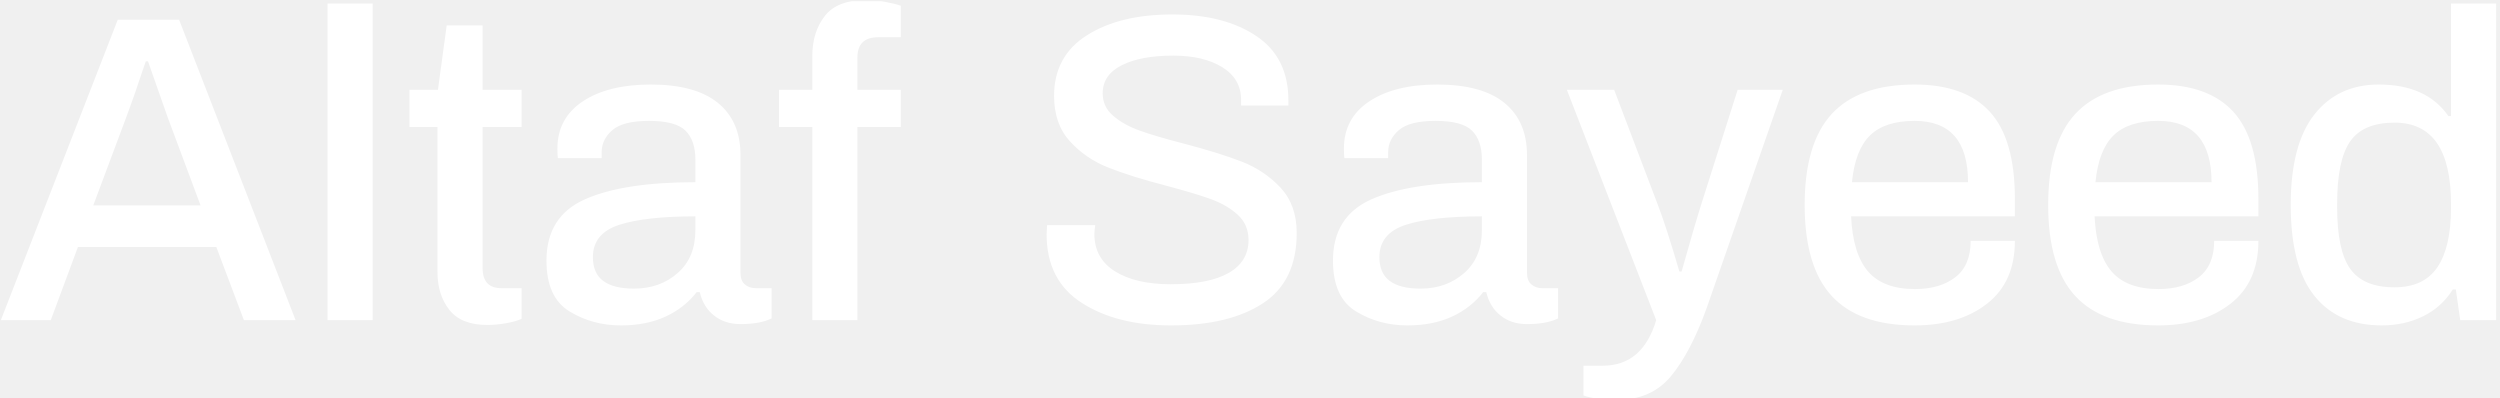
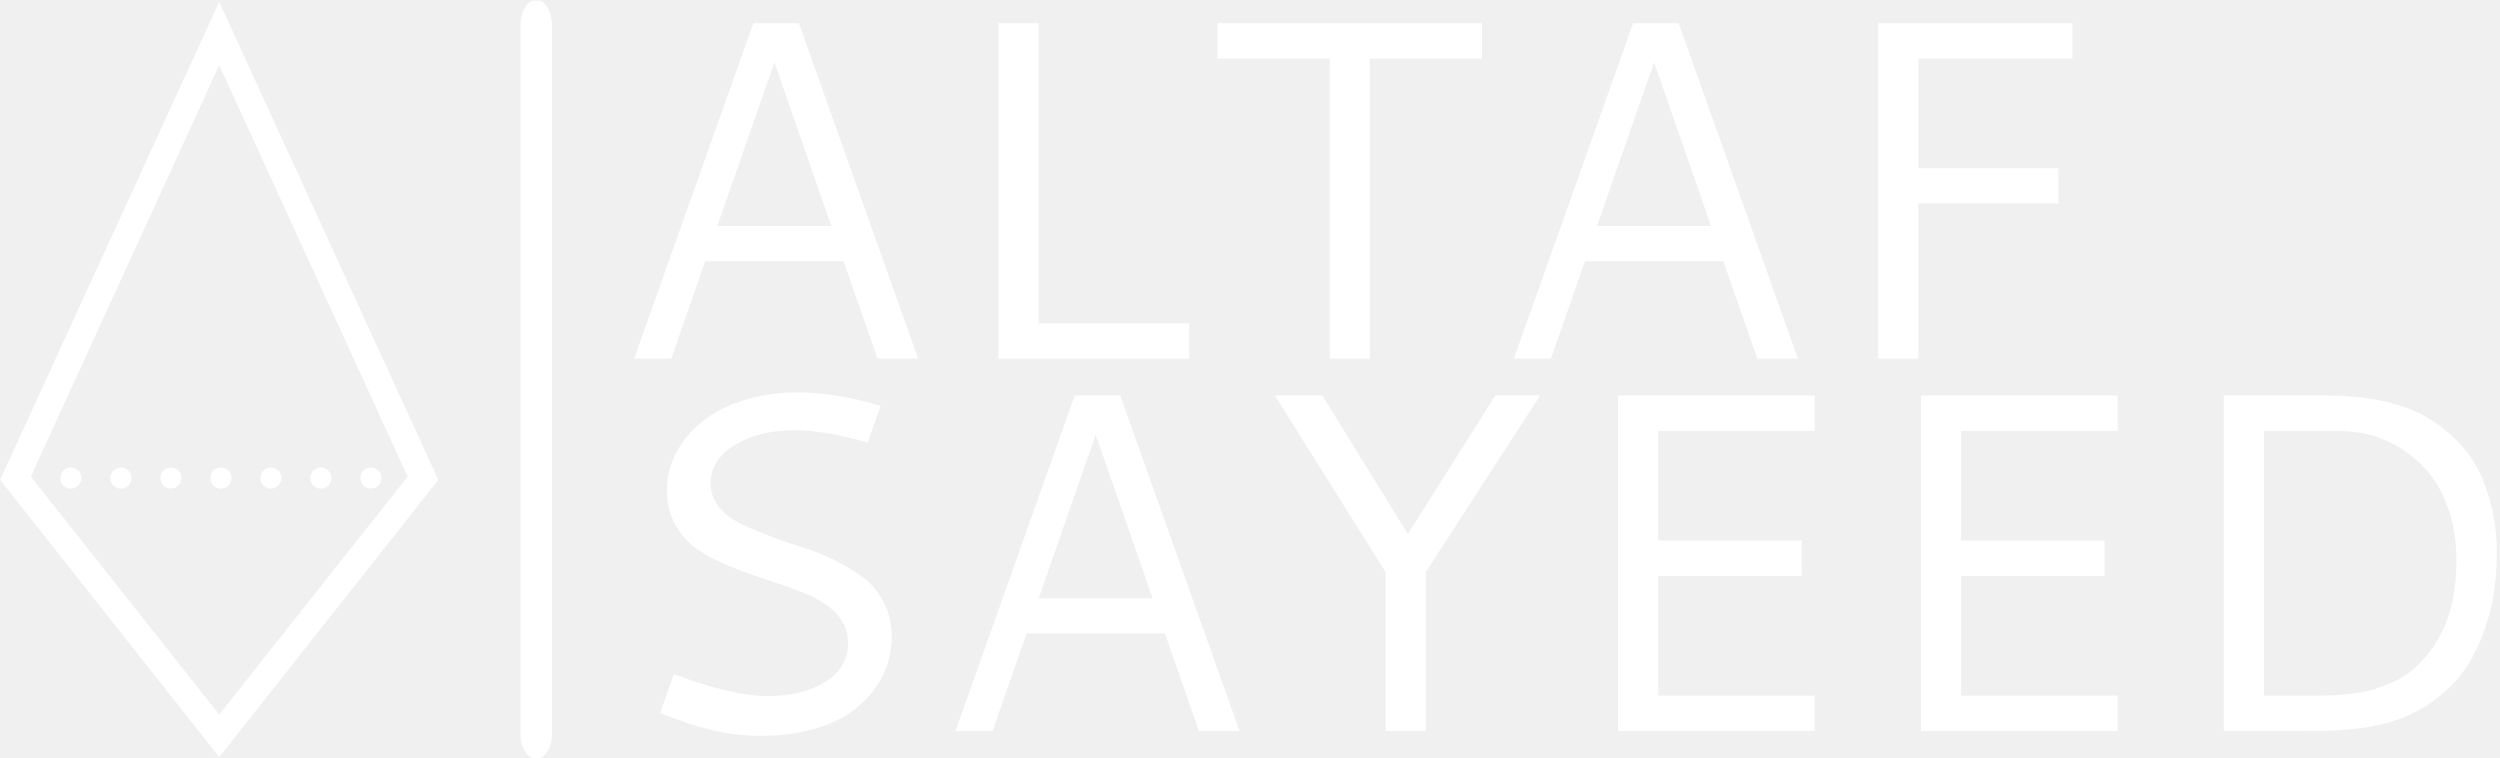
- <svg xmlns="http://www.w3.org/2000/svg" version="1.1" xmlnsXlink="http://www.w3.org/1999/xlink" xmlnsSvgjs="http://svgjs.dev/svgjs" width="2000" height="318" viewBox="0 0 2000 318">
-   <g transform="matrix(1,0,0,1,-1.212121,0.9459927)">
-     <svg viewBox="0 0 396 63" data-background-color="#ffffff" preserveAspectRatio="xMidYMid meet" height="318" width="2000">
-       <g id="tight-bounds" transform="matrix(1,0,0,1,0.24,-0.1874126)">
-         <svg viewBox="0 0 395.52 63.375" height="63.375" width="395.52">
+ <svg xmlns="http://www.w3.org/2000/svg" version="1.1" xmlnsXlink="http://www.w3.org/1999/xlink" xmlnsSvgjs="http://svgjs.dev/svgjs" width="2000" height="606" viewBox="0 0 2000 606">
+   <g transform="matrix(1,0,0,1,-1.212121,0.5861399)">
+     <svg viewBox="0 0 396 120" data-background-color="#89939e" preserveAspectRatio="xMidYMid meet" height="606" width="2000">
+       <g id="tight-bounds" transform="matrix(1,0,0,1,0.24,-0.1160673)">
+         <svg viewBox="0 0 395.52 120.232" height="120.232" width="395.52">
          <g>
-             <svg viewBox="0 0 395.52 63.375" height="63.375" width="395.52">
+             <svg viewBox="0 0 530.136 161.153" height="120.232" width="395.52">
              <g>
-                 <svg viewBox="0 0 395.52 63.375" height="63.375" width="395.52">
+                 <rect width="6.667" height="161.153" x="110.496" y="0" fill="#ffffff" opacity="1" stroke-width="0" stroke="transparent" fill-opacity="1" class="rect-o-0" data-fill-palette-color="primary" rx="1%" id="o-0" data-palette-color="#ffffff" />
+               </g>
+               <g transform="matrix(1,0,0,1,134.616,0.400879)">
+                 <svg viewBox="0 0 395.52 160.352" height="160.352" width="395.52">
                  <g>
-                     <svg viewBox="0 0 395.52 63.375" height="63.375" width="395.52">
+                     <svg viewBox="0 0 395.52 160.352" height="160.352" width="395.52">
                      <g>
-                         <svg viewBox="0 0 395.52 63.375" height="63.375" width="395.52">
+                         <svg viewBox="0 0 395.52 160.352" height="160.352" width="395.52">
                          <g transform="matrix(1,0,0,1,0,0)">
-                             <svg width="395.52" viewBox="0.3 -36.55 284.87 45.65" height="63.375" data-palette-color="#ffffff">
-                               <path d="M0.3 0L13.65-34.3 20.65-34.3 33.95 0 28.05 0 24.9-8.35 9.1-8.35 6 0 0.3 0ZM10.85-13.1L23.1-13.1 19.35-23.15 17.1-29.55 16.85-29.55 16.4-28.25Q15.55-25.65 14.65-23.25L14.65-23.25 10.85-13.1ZM37.6 0L37.6-36.15 42.75-36.15 42.75 0 37.6 0ZM55.85 0.55Q52.85 0.55 51.5-1.18 50.15-2.9 50.15-5.45L50.15-5.45 50.15-22.05 46.95-22.05 46.95-26.3 50.2-26.3 51.2-33.65 55.3-33.65 55.3-26.3 59.75-26.3 59.75-22.05 55.3-22.05 55.3-5.95Q55.3-3.65 57.45-3.65L57.45-3.65 59.75-3.65 59.75-0.15Q59.1 0.15 57.97 0.35 56.85 0.55 55.85 0.55L55.85 0.55ZM71.09 0.6Q67.84 0.6 65.22-1 62.59-2.6 62.59-6.8L62.59-6.8Q62.59-11.85 66.99-13.8 71.39-15.75 79.59-15.75L79.59-15.75 79.59-18.35Q79.59-20.5 78.47-21.63 77.34-22.75 74.29-22.75L74.29-22.75Q71.34-22.75 70.12-21.7 68.89-20.65 68.89-19.15L68.89-19.15 68.89-18.5 63.89-18.5Q63.84-18.8 63.84-19.6L63.84-19.6Q63.84-23.05 66.74-24.98 69.64-26.9 74.49-26.9L74.49-26.9Q79.59-26.9 82.17-24.8 84.74-22.7 84.74-18.85L84.74-18.85 84.74-5.4Q84.74-4.5 85.24-4.08 85.74-3.65 86.49-3.65L86.49-3.65 88.29-3.65 88.29-0.2Q86.99 0.45 84.74 0.45L84.74 0.45Q82.94 0.45 81.72-0.53 80.49-1.5 80.09-3.2L80.09-3.2 79.74-3.2Q78.34-1.4 76.17-0.4 73.99 0.6 71.09 0.6L71.09 0.6ZM72.59-3.6Q75.54-3.6 77.57-5.38 79.59-7.15 79.59-10.25L79.59-10.25 79.59-11.85Q73.89-11.85 70.89-10.88 67.89-9.9 67.89-7.2L67.89-7.2Q67.89-5.35 69.07-4.48 70.24-3.6 72.59-3.6L72.59-3.6ZM92.94 0L92.94-22.05 89.14-22.05 89.14-26.3 92.94-26.3 92.94-30.15Q92.94-32.9 94.37-34.73 95.79-36.55 99.09-36.55L99.09-36.55Q100.09-36.55 101.19-36.35 102.29-36.15 103.04-35.9L103.04-35.9 103.04-32.3 100.49-32.3Q98.09-32.3 98.09-30L98.09-30 98.09-26.3 103.04-26.3 103.04-22.05 98.09-22.05 98.09 0 92.94 0ZM133.89 0.6Q127.69 0.6 123.69-1.98 119.69-4.55 119.69-9.8L119.69-9.8 119.74-10.85 125.24-10.85Q125.14-10.15 125.14-9.85L125.14-9.85Q125.14-7.05 127.49-5.58 129.84-4.1 133.84-4.1L133.84-4.1Q138.24-4.1 140.49-5.4 142.74-6.7 142.74-9.15L142.74-9.15Q142.74-10.9 141.51-12.03 140.29-13.15 138.41-13.83 136.54-14.5 133.34-15.35L133.34-15.35Q129.29-16.4 126.71-17.43 124.14-18.45 122.34-20.43 120.54-22.4 120.54-25.6L120.54-25.6Q120.54-30.15 124.29-32.52 128.04-34.9 134.04-34.9L134.04-34.9Q139.94-34.9 143.61-32.45 147.29-30 147.29-25.1L147.29-25.1 147.29-24.5 141.89-24.5 141.89-25.15Q141.89-27.55 139.74-28.88 137.59-30.2 134.14-30.2L134.14-30.2Q130.44-30.2 128.26-29.1 126.09-28 126.09-25.9L126.09-25.9Q126.09-24.35 127.29-23.33 128.49-22.3 130.29-21.65 132.09-21 135.19-20.2L135.19-20.2Q139.39-19.1 141.96-18.1 144.54-17.1 146.39-15.13 148.24-13.15 148.24-9.95L148.24-9.95Q148.24-4.45 144.39-1.93 140.54 0.6 133.89 0.6L133.89 0.6ZM160.88 0.6Q157.63 0.6 155.01-1 152.38-2.6 152.38-6.8L152.38-6.8Q152.38-11.85 156.78-13.8 161.18-15.75 169.38-15.75L169.38-15.75 169.38-18.35Q169.38-20.5 168.26-21.63 167.13-22.75 164.08-22.75L164.08-22.75Q161.13-22.75 159.91-21.7 158.68-20.65 158.68-19.15L158.68-19.15 158.68-18.5 153.68-18.5Q153.63-18.8 153.63-19.6L153.63-19.6Q153.63-23.05 156.53-24.98 159.43-26.9 164.28-26.9L164.28-26.9Q169.38-26.9 171.96-24.8 174.53-22.7 174.53-18.85L174.53-18.85 174.53-5.4Q174.53-4.5 175.03-4.08 175.53-3.65 176.28-3.65L176.28-3.65 178.08-3.65 178.08-0.2Q176.78 0.45 174.53 0.45L174.53 0.45Q172.73 0.45 171.51-0.53 170.28-1.5 169.88-3.2L169.88-3.2 169.53-3.2Q168.13-1.4 165.96-0.4 163.78 0.6 160.88 0.6L160.88 0.6ZM162.38-3.6Q165.33-3.6 167.36-5.38 169.38-7.15 169.38-10.25L169.38-10.25 169.38-11.85Q163.68-11.85 160.68-10.88 157.68-9.9 157.68-7.2L157.68-7.2Q157.68-5.35 158.86-4.48 160.03-3.6 162.38-3.6L162.38-3.6ZM184.83 9.1Q182.38 9.1 180.98 8.6L180.98 8.6 180.98 5.2 183.18 5.2Q187.73 5.2 189.28 0L189.28 0 179.08-26.3 184.48-26.3 189.38-13.4Q190.38-10.85 191.93-5.55L191.93-5.55 192.18-5.55Q193.58-10.55 194.48-13.4L194.48-13.4 198.58-26.3 203.73-26.3 195.03-1.35Q193.23 3.65 190.98 6.38 188.73 9.1 184.83 9.1L184.83 9.1ZM218.78 0.6Q212.43 0.6 209.33-2.75 206.23-6.1 206.23-13.15L206.23-13.15Q206.23-20.2 209.33-23.55 212.43-26.9 218.78-26.9L218.78-26.9Q224.53-26.9 227.38-23.78 230.23-20.65 230.23-13.85L230.23-13.85 230.23-11.85 211.53-11.85Q211.73-7.6 213.45-5.58 215.18-3.55 218.83-3.55L218.83-3.55Q221.68-3.55 223.43-4.9 225.18-6.25 225.18-9.05L225.18-9.05 230.23-9.05Q230.23-4.35 227.05-1.88 223.88 0.6 218.78 0.6L218.78 0.6ZM211.63-15.75L224.88-15.75Q224.88-22.75 218.78-22.75L218.78-22.75Q215.38-22.75 213.68-21.08 211.98-19.4 211.63-15.75L211.63-15.75ZM246.58 0.6Q240.23 0.6 237.13-2.75 234.03-6.1 234.03-13.15L234.03-13.15Q234.03-20.2 237.13-23.55 240.23-26.9 246.58-26.9L246.58-26.9Q252.33-26.9 255.18-23.78 258.03-20.65 258.03-13.85L258.03-13.85 258.03-11.85 239.33-11.85Q239.53-7.6 241.25-5.58 242.98-3.55 246.63-3.55L246.63-3.55Q249.48-3.55 251.23-4.9 252.98-6.25 252.98-9.05L252.98-9.05 258.03-9.05Q258.03-4.35 254.85-1.88 251.68 0.6 246.58 0.6L246.58 0.6ZM239.43-15.75L252.68-15.75Q252.68-22.75 246.58-22.75L246.58-22.75Q243.18-22.75 241.48-21.08 239.78-19.4 239.43-15.75L239.43-15.75ZM272.12 0.6Q267.12 0.6 264.42-2.78 261.72-6.15 261.72-13.15L261.72-13.15Q261.72-20.05 264.42-23.48 267.12-26.9 271.77-26.9L271.77-26.9Q277.22-26.9 279.72-23.3L279.72-23.3 280.02-23.3 280.02-36.15 285.17-36.15 285.17 0 281.07 0 280.57-3.5 280.22-3.5Q278.97-1.5 276.85-0.45 274.72 0.6 272.12 0.6L272.12 0.6ZM273.57-3.75Q276.92-3.75 278.47-6.05 280.02-8.35 280.02-12.85L280.02-12.85 280.02-13.25Q280.02-22.55 273.57-22.55L273.57-22.55Q270.02-22.55 268.52-20.43 267.02-18.3 267.02-13.3L267.02-13.3 267.02-12.85Q267.02-7.95 268.52-5.85 270.02-3.75 273.57-3.75L273.57-3.75Z" opacity="1" transform="matrix(1,0,0,1,0,0)" fill="#ffffff" class="undefined-text-0" data-fill-palette-color="primary" id="text-0" />
+                             <svg width="395.52" viewBox="3.17 -34.69 192.61 73.68" height="160.352" data-palette-color="#ffffff">
+                               <svg />
+                               <svg />
+                               <g class="undefined-text-0" data-fill-palette-color="primary" id="text-0">
+                                 <path d="M3.17 0l12.33-34.69h4.71l12.33 34.69h-4.2l-3.51-10.08h-14.31l-3.51 10.08zM23.56-13.72l-5.88-16.92-5.91 16.92zM40.84 0v-34.69h4.16v31.05h15.57v3.64zM63.5-31.03v-3.66h27.34v3.66h-11.59v31.03h-4.15v-31.03zM94.14 0l12.33-34.69h4.71l12.33 34.69h-4.2l-3.51-10.08h-14.31l-3.52 10.08zM114.53-13.72l-5.89-16.92-5.91 16.92zM151.9-31.03h-15.94v11.33h14.48v3.66h-14.48v16.04h-4.15v-34.69h20.09z" fill="#ffffff" fill-rule="nonzero" stroke="none" stroke-width="1" stroke-linecap="butt" stroke-linejoin="miter" stroke-miterlimit="10" stroke-dasharray="" stroke-dashoffset="0" font-family="none" font-weight="none" font-size="none" text-anchor="none" style="mix-blend-mode: normal" data-fill-palette-color="primary" opacity="1" />
+                                 <path d="M20.04 3.49v0c2.673 0 5.547 0.463 8.62 1.39v0l-1.34 3.79c-2.933-0.847-5.473-1.27-7.62-1.27v0c-2.407 0-4.443 0.507-6.11 1.52-1.673 1.02-2.51 2.337-2.51 3.95v0c0 0.893 0.27 1.69 0.81 2.39 0.54 0.7 1.247 1.27 2.12 1.71 0.88 0.44 1.883 0.873 3.01 1.3 1.12 0.433 2.263 0.83 3.43 1.19 1.16 0.353 2.303 0.807 3.43 1.36 1.12 0.553 2.12 1.16 3 1.82 0.88 0.66 1.587 1.52 2.12 2.58 0.54 1.06 0.81 2.257 0.81 3.59v0c0 0.927-0.147 1.85-0.44 2.77-0.293 0.92-0.78 1.83-1.46 2.73-0.687 0.907-1.533 1.7-2.54 2.38-1.013 0.687-2.287 1.24-3.82 1.66-1.54 0.427-3.253 0.64-5.14 0.64-1.893 0-3.633-0.197-5.22-0.59-1.587-0.387-3.363-0.973-5.33-1.76v0l1.42-4.02c4.067 1.513 7.28 2.27 9.64 2.27v0c2.473 0 4.487-0.497 6.04-1.49 1.553-0.993 2.33-2.32 2.33-3.98v0c0-1.107-0.343-2.063-1.03-2.87-0.693-0.807-1.59-1.457-2.69-1.95-1.1-0.5-2.317-0.967-3.65-1.4-1.333-0.427-2.663-0.89-3.99-1.39-1.327-0.493-2.54-1.067-3.64-1.72-1.1-0.647-1.997-1.523-2.69-2.63-0.687-1.113-1.03-2.417-1.03-3.91v0c0-1.333 0.32-2.61 0.96-3.83 0.647-1.227 1.54-2.297 2.68-3.21 1.133-0.92 2.557-1.653 4.27-2.2 1.707-0.547 3.56-0.82 5.56-0.82zM36.4 38.5l12.33-34.69h4.71l12.33 34.69h-4.2l-3.51-10.08h-14.31l-3.52 10.08zM56.79 24.78l-5.89-16.92-5.9 16.92zM80.88 22.07l-11.45-18.26h4.91l8.84 14.33 9.03-14.33h4.64l-11.82 18.26v16.43h-4.15zM125.24 38.5h-20.33v-34.69h20.33v3.66h-16.18v11.33h14.84v3.66h-14.84v12.38h16.18zM156.57 38.5h-20.34v-34.69h20.34v3.66h-16.19v11.33h14.84v3.66h-14.84v12.38h16.19zM178.44 7.47h-6.74v27.37h5.06c0.733 0 1.34-0.01 1.82-0.03 0.48-0.013 1.13-0.06 1.95-0.14 0.82-0.087 1.527-0.21 2.12-0.37 0.593-0.16 1.27-0.397 2.03-0.71 0.76-0.307 1.43-0.68 2.01-1.12 0.587-0.44 1.173-1 1.76-1.68 0.587-0.687 1.1-1.46 1.54-2.32v0c1.073-2.067 1.61-4.583 1.61-7.55v0c0-2.047-0.297-3.897-0.89-5.55-0.593-1.653-1.383-2.997-2.37-4.03-0.98-1.033-2.03-1.85-3.15-2.45-1.113-0.607-2.28-1.013-3.5-1.22v0c-0.713-0.133-1.797-0.2-3.25-0.2zM167.55 3.81h10.75c2.247 0 4.287 0.223 6.12 0.67 1.84 0.447 3.383 1.077 4.63 1.89 1.247 0.813 2.317 1.733 3.21 2.76 0.893 1.027 1.59 2.17 2.09 3.43 0.493 1.26 0.853 2.5 1.08 3.72 0.233 1.22 0.35 2.49 0.35 3.81v0c0 1.513-0.117 2.97-0.35 4.37-0.227 1.4-0.62 2.823-1.18 4.27-0.56 1.453-1.277 2.753-2.15 3.9-0.867 1.147-1.993 2.18-3.38 3.1-1.38 0.92-2.95 1.6-4.71 2.04v0c-0.913 0.227-1.93 0.397-3.05 0.51-1.127 0.113-2.057 0.18-2.79 0.2-0.727 0.013-1.76 0.02-3.1 0.02v0h-7.52z" fill="#ffffff" fill-rule="nonzero" stroke="none" stroke-width="1" stroke-linecap="butt" stroke-linejoin="miter" stroke-miterlimit="10" stroke-dasharray="" stroke-dashoffset="0" font-family="none" font-weight="none" font-size="none" text-anchor="none" style="mix-blend-mode: normal" data-fill-palette-color="primary" opacity="1" />
+                               </g>
                            </svg>
                          </g>
                        </svg>
                      </g>
                    </svg>
                  </g>
                </svg>
              </g>
+               <g transform="matrix(1,0,0,1,0,0.400879)">
+                 <svg viewBox="0 0 93.044 160.352" height="160.352" width="93.044">
+                   <g>
+                     <svg data-name="Layer 1" viewBox="22.73 6 41.54 71.59" x="0" y="0" height="160.352" width="93.044" class="icon-icon-0" data-fill-palette-color="accent" id="icon-0">
+                       <path d="M43.5 77.59L22.73 51.31 43.5 6 64.27 51.31ZM25.64 51L43.5 73.56 61.36 51 43.5 12Z" fill="#ffffff" data-fill-palette-color="accent" />
+                       <path d="M57.88 52.14a1 1 0 0 1-1-1 1 1 0 0 1 0.07-0.38 0.84 0.84 0 0 1 0.22-0.33 1 1 0 0 1 1.41 0 0.83 0.83 0 0 1 0.22 0.33 1 1 0 0 1 0.08 0.38 1 1 0 0 1-1 1Z" fill="#ffffff" data-fill-palette-color="accent" />
+                       <path d="M52.13 51.14a1 1 0 0 1 1-1h0a1 1 0 0 1 1 1h0a1 1 0 0 1-1 1h0A1 1 0 0 1 52.13 51.14Z" fill="#ffffff" data-fill-palette-color="accent" />
+                       <path d="M47.4 51.14a1 1 0 0 1 1-1h0a1 1 0 0 1 1 1h0a1 1 0 0 1-1 1h0A1 1 0 0 1 47.4 51.14Z" fill="#ffffff" data-fill-palette-color="accent" />
+                       <path d="M42.66 51.14a1 1 0 0 1 1-1h0a1 1 0 0 1 1 1h0a1 1 0 0 1-1 1h0A1 1 0 0 1 42.66 51.14Z" fill="#ffffff" data-fill-palette-color="accent" />
+                       <path d="M37.92 51.14a1 1 0 0 1 1-1h0a1 1 0 0 1 1 1h0a1 1 0 0 1-1 1h0A1 1 0 0 1 37.92 51.14Z" fill="#ffffff" data-fill-palette-color="accent" />
+                       <path d="M33.18 51.14a1 1 0 0 1 1-1h0a1 1 0 0 1 1 1h0a1 1 0 0 1-1 1h0A1 1 0 0 1 33.18 51.14Z" fill="#ffffff" data-fill-palette-color="accent" />
+                       <path d="M29.44 52.14a1 1 0 0 1-0.71-0.29 1 1 0 0 1-0.29-0.71 1 1 0 0 1 0.07-0.38 1 1 0 0 1 0.22-0.33 1 1 0 0 1 1.42 0 0.94 0.94 0 0 1 0.21 0.33 1 1 0 0 1 0.08 0.38 1 1 0 0 1-1 1Z" fill="#ffffff" data-fill-palette-color="accent" />
+                     </svg>
+                   </g>
+                 </svg>
+               </g>
            </svg>
          </g>
          <defs />
        </svg>
-         <rect width="395.52" height="63.375" fill="none" stroke="none" visibility="hidden" />
+         <rect width="395.52" height="120.232" fill="none" stroke="none" visibility="hidden" />
      </g>
    </svg>
  </g>
</svg>
